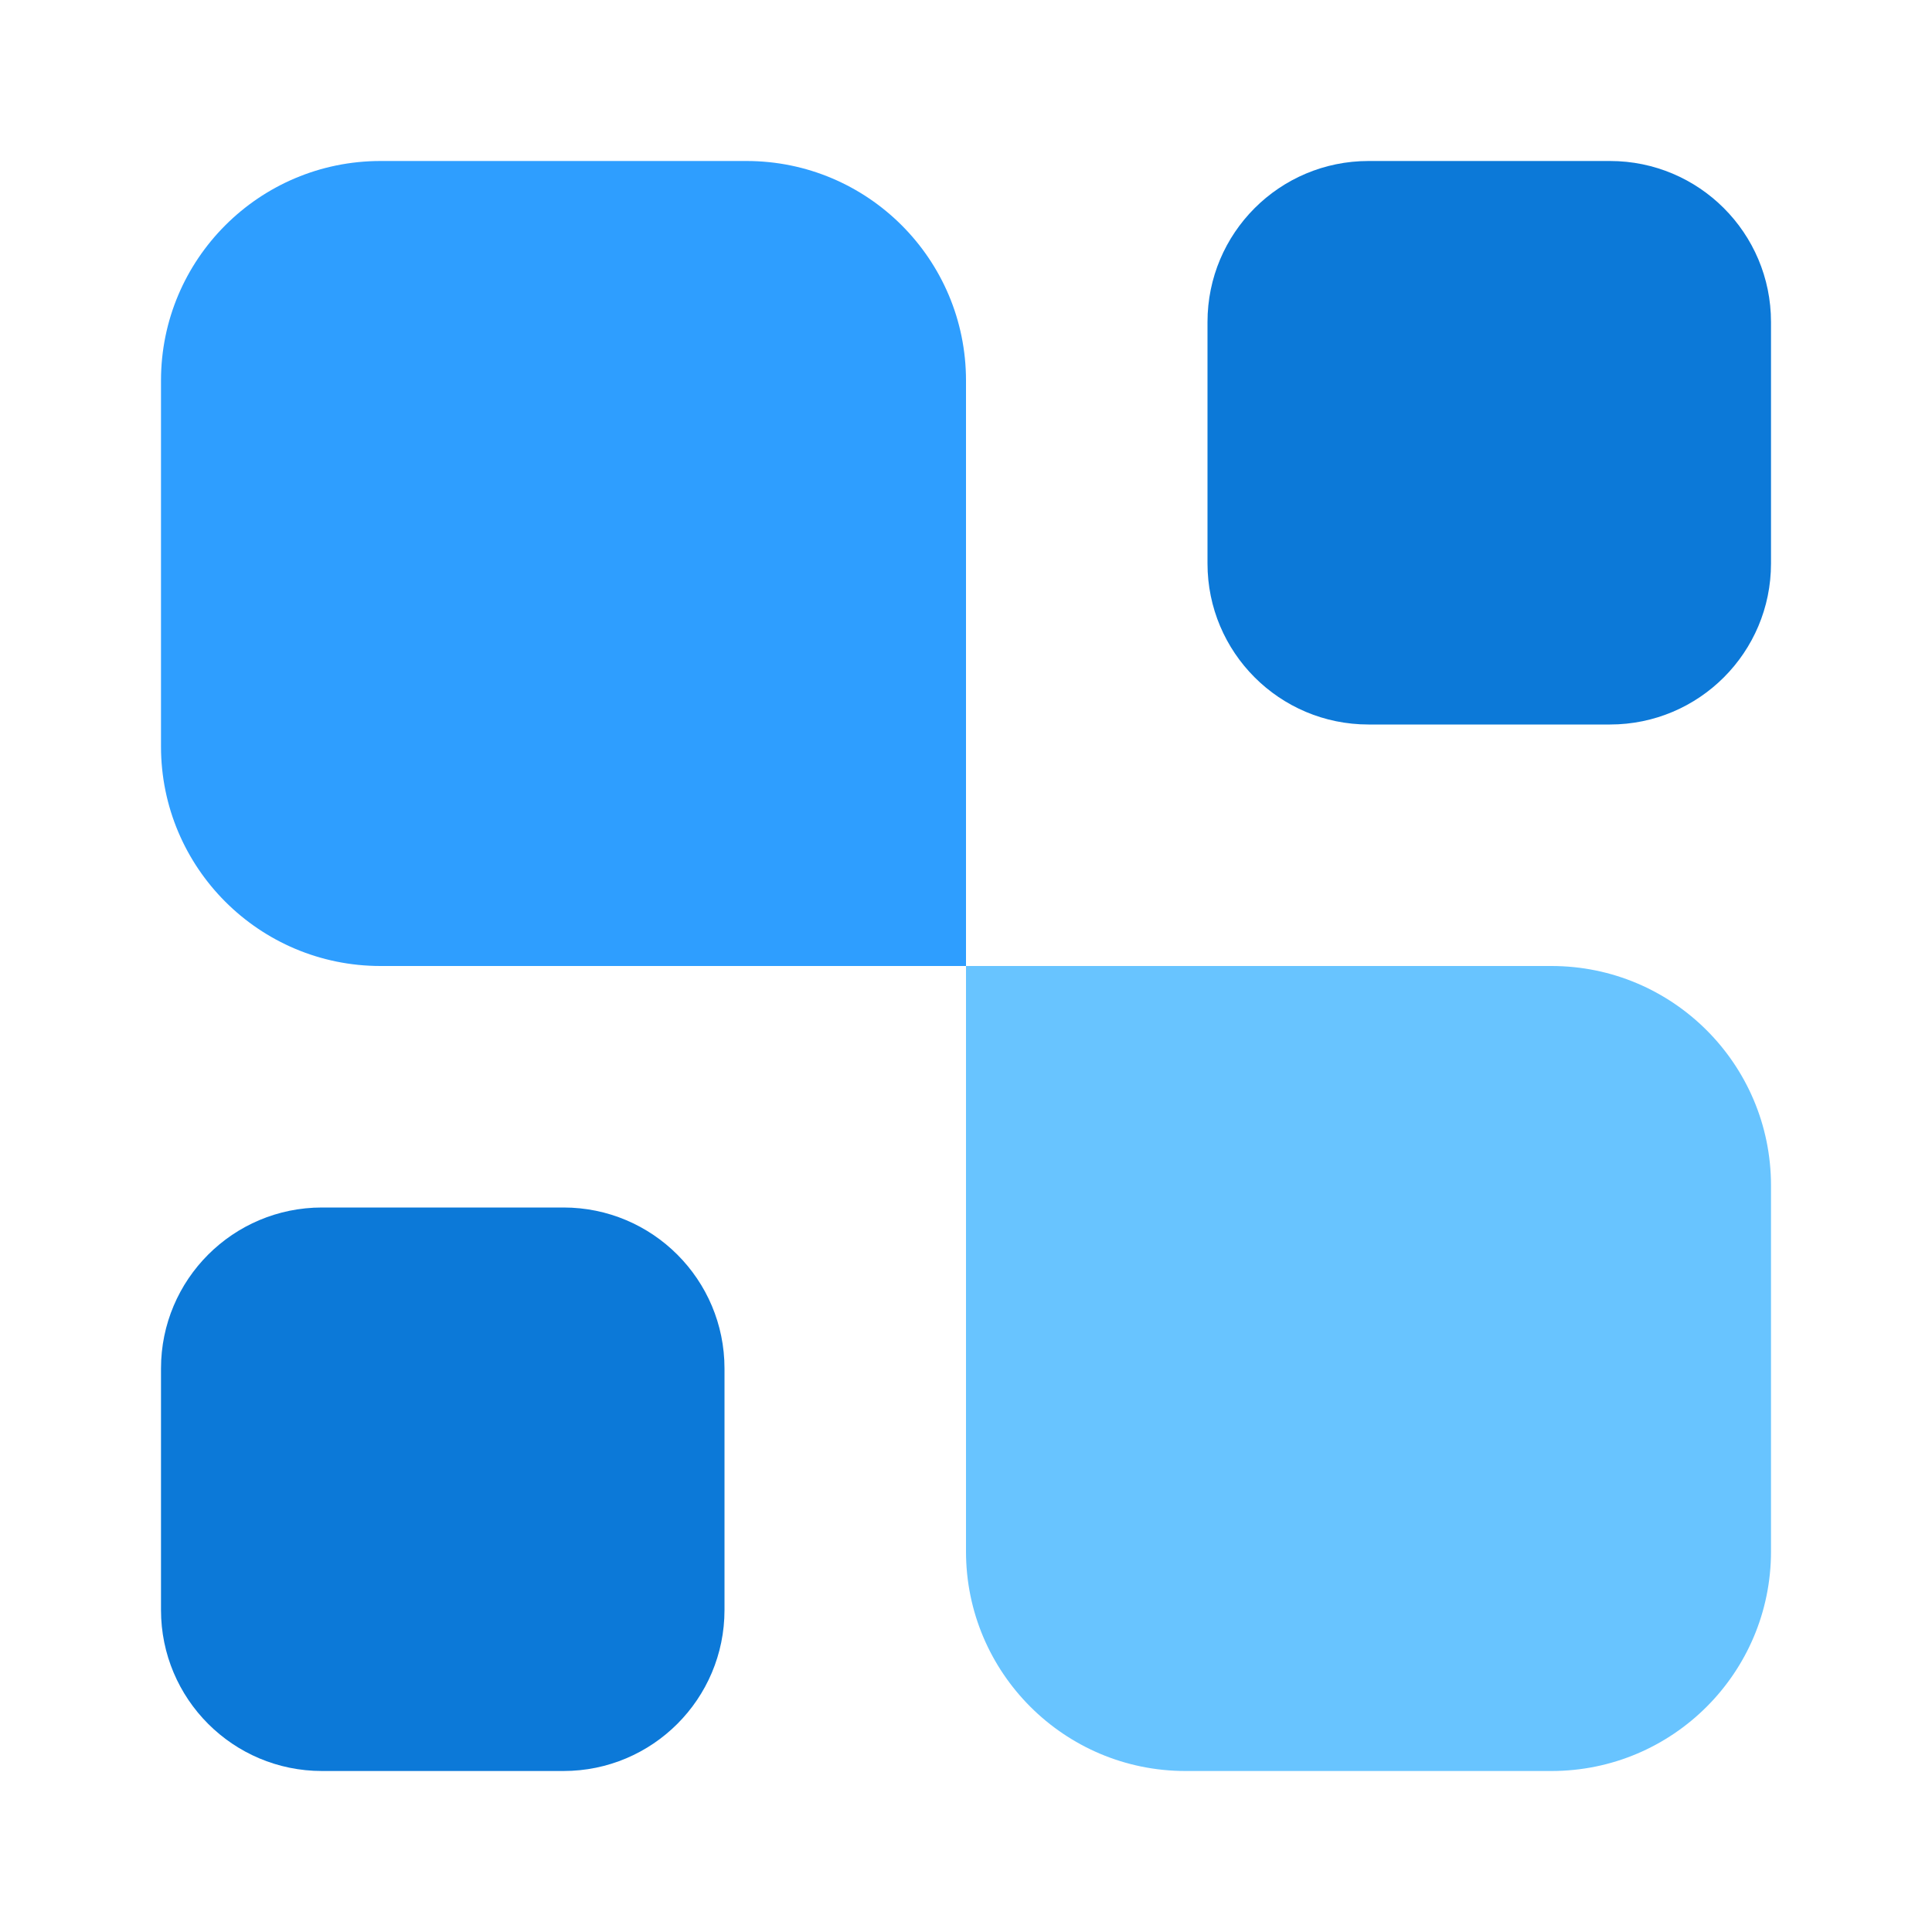
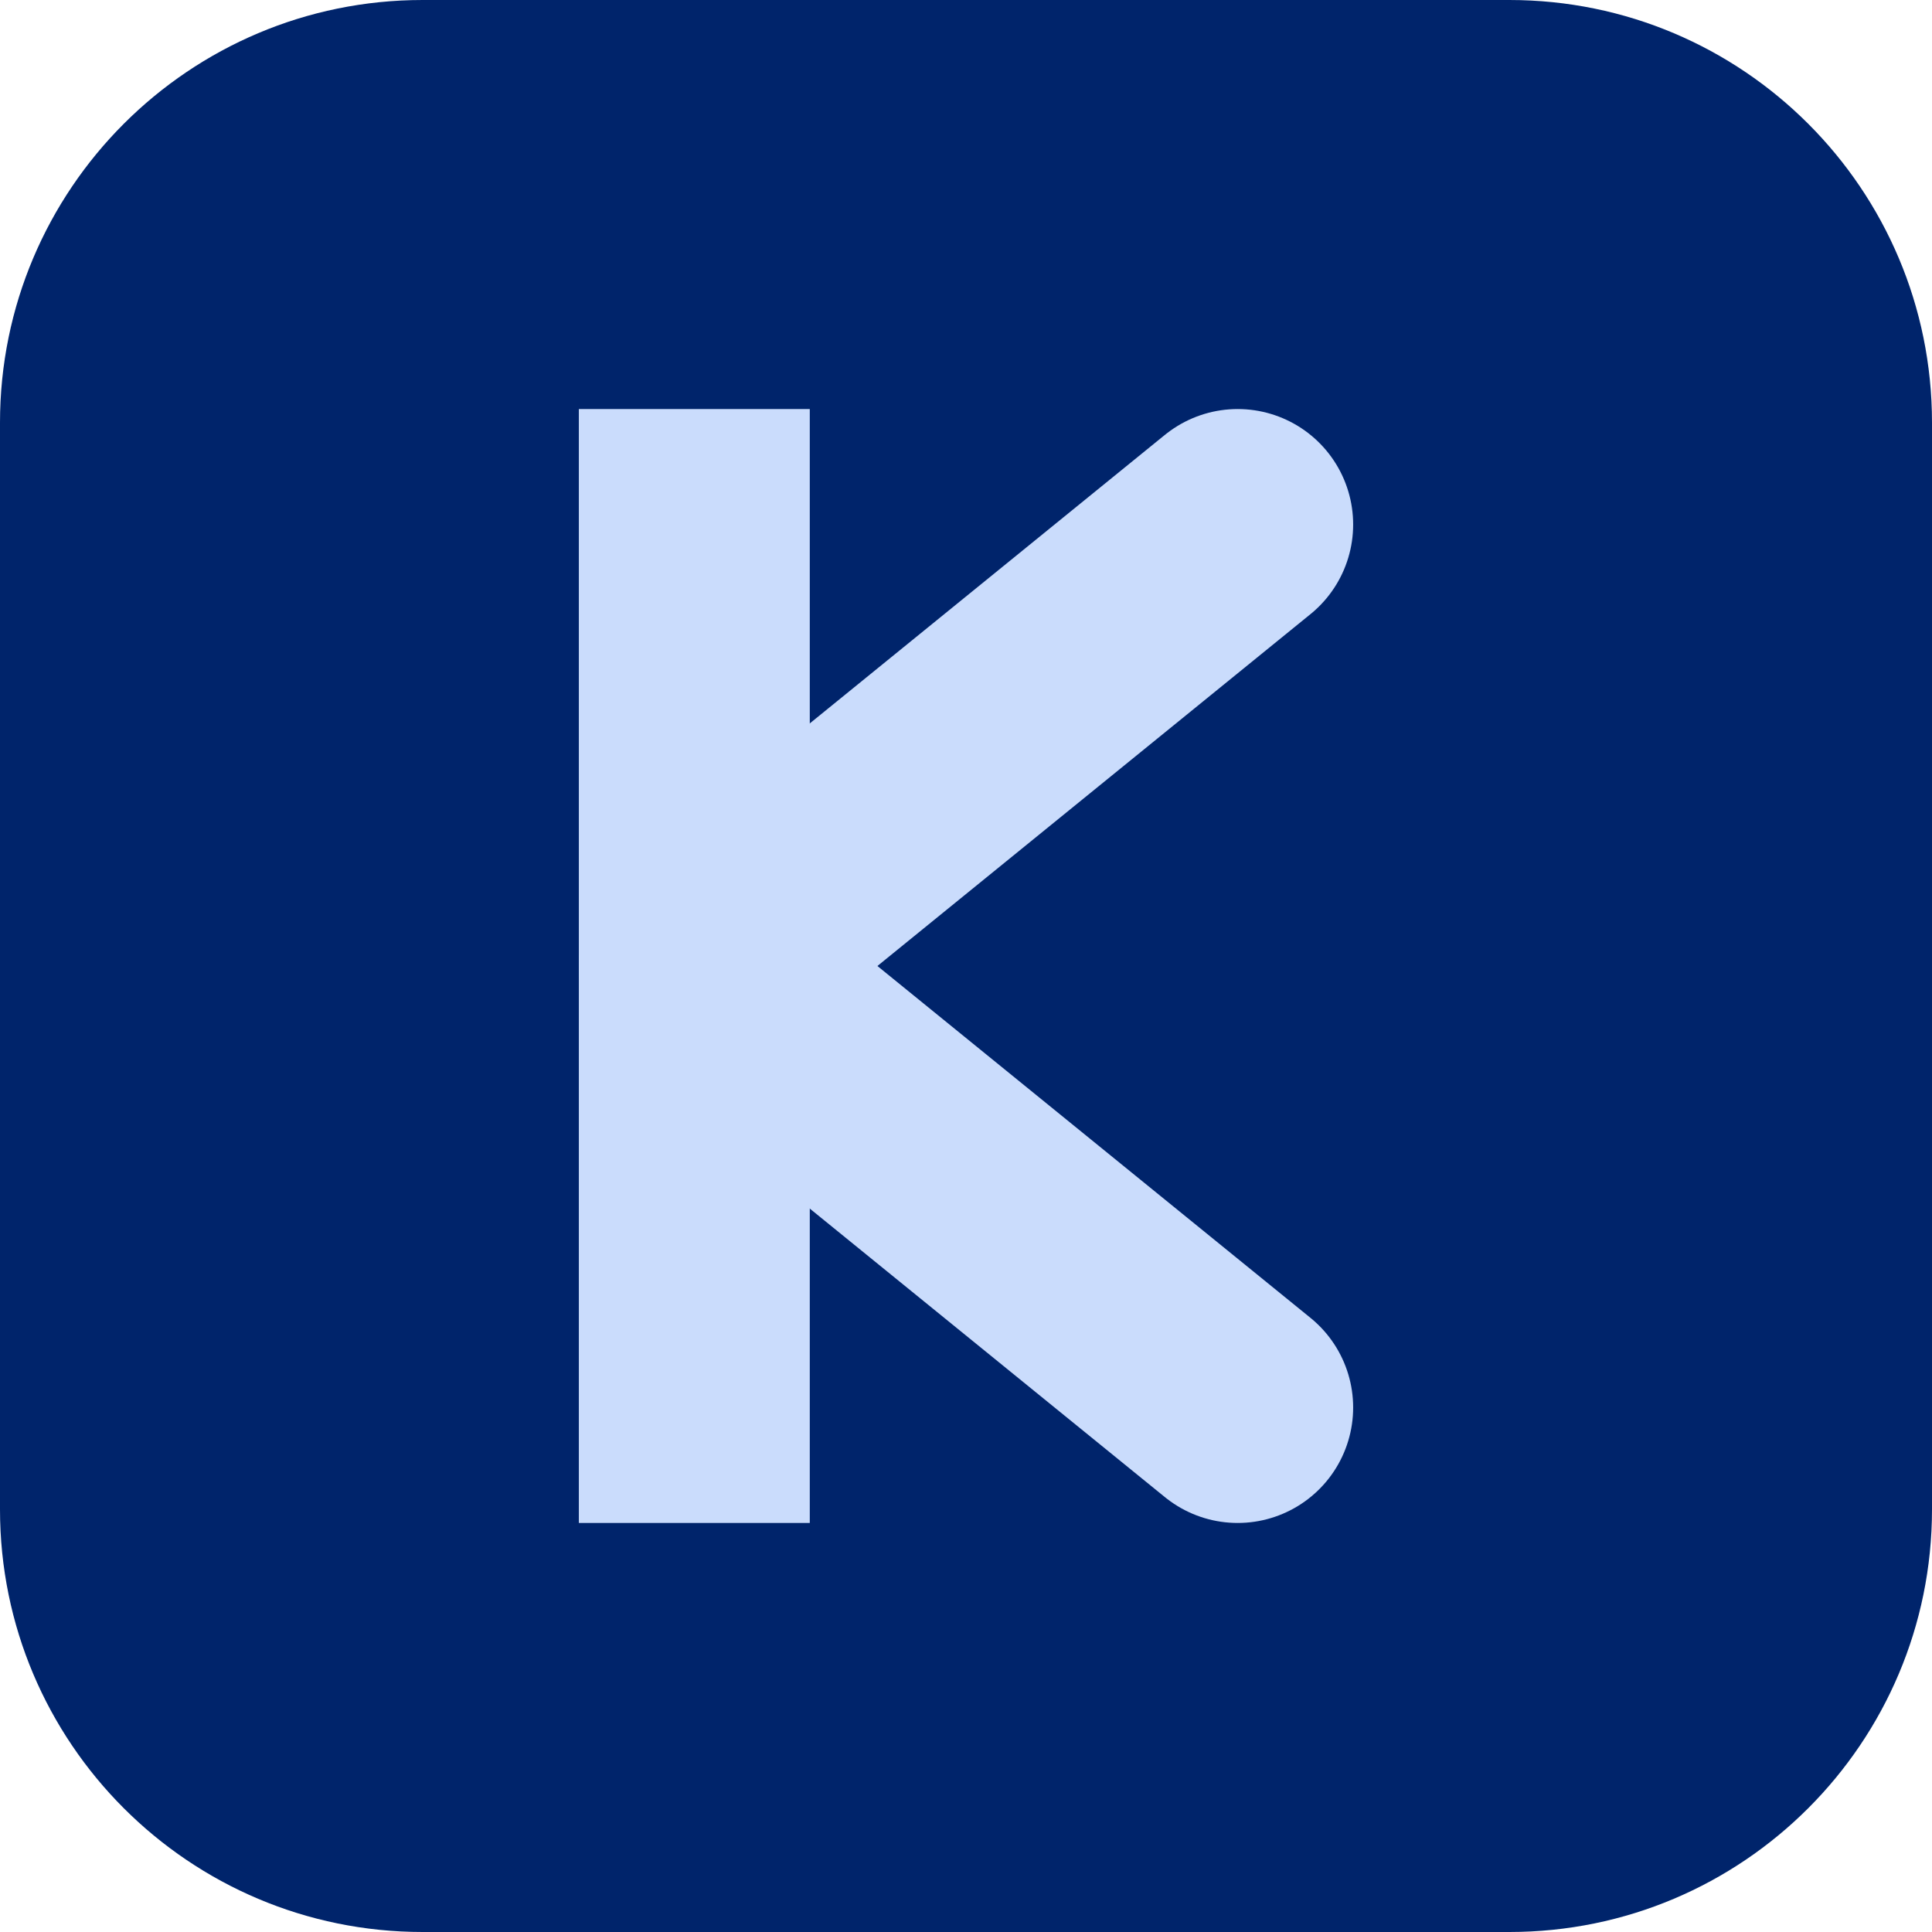
- <svg xmlns="http://www.w3.org/2000/svg" width="24" height="24" viewBox="0 0 24 24" fill="none">
-   <path d="M22 19.273C22 20.779 20.779 22 19.273 22H14.727C13.221 22 12 20.779 12 19.273V12H19.273C20.779 12 22 13.221 22 14.727V19.273Z" fill="#68C4FF" />
-   <path d="M20 2C21.105 2 22 2.895 22 4V7C22 8.105 21.105 9 20 9H17C15.895 9 15 8.105 15 7V4C15 2.895 15.895 2 17 2H20Z" fill="#0C79D8" />
-   <path d="M7 15C8.105 15 9 15.895 9 17V20C9 21.105 8.105 22 7 22H4C2.895 22 2 21.105 2 20V17C2 15.895 2.895 15 4 15H7Z" fill="#0C79D8" />
-   <path d="M12 12H4.727C3.221 12 2 10.779 2 9.273V4.727C2 3.221 3.221 2 4.727 2H9.273C10.779 2 12 3.221 12 4.727V12Z" fill="#2E9EFF" />
+ <svg xmlns="http://www.w3.org/2000/svg" viewBox="0 0 64 64">
+   <rect width="64" height="64" rx="14" fill="#00246B" />
+   <g transform="translate(5 5) scale(.225)">
+     <line x1="80" y1="55" x2="80" y2="185" stroke="#CADCFC" stroke-width="34" stroke-linecap="square" />
+     <line x1="80" y1="120" x2="160" y2="55" stroke="#CADCFC" stroke-width="34" stroke-linecap="round" />
+     <line x1="80" y1="120" x2="160" y2="185" stroke="#CADCFC" stroke-width="34" stroke-linecap="round" />
+   </g>
</svg>
